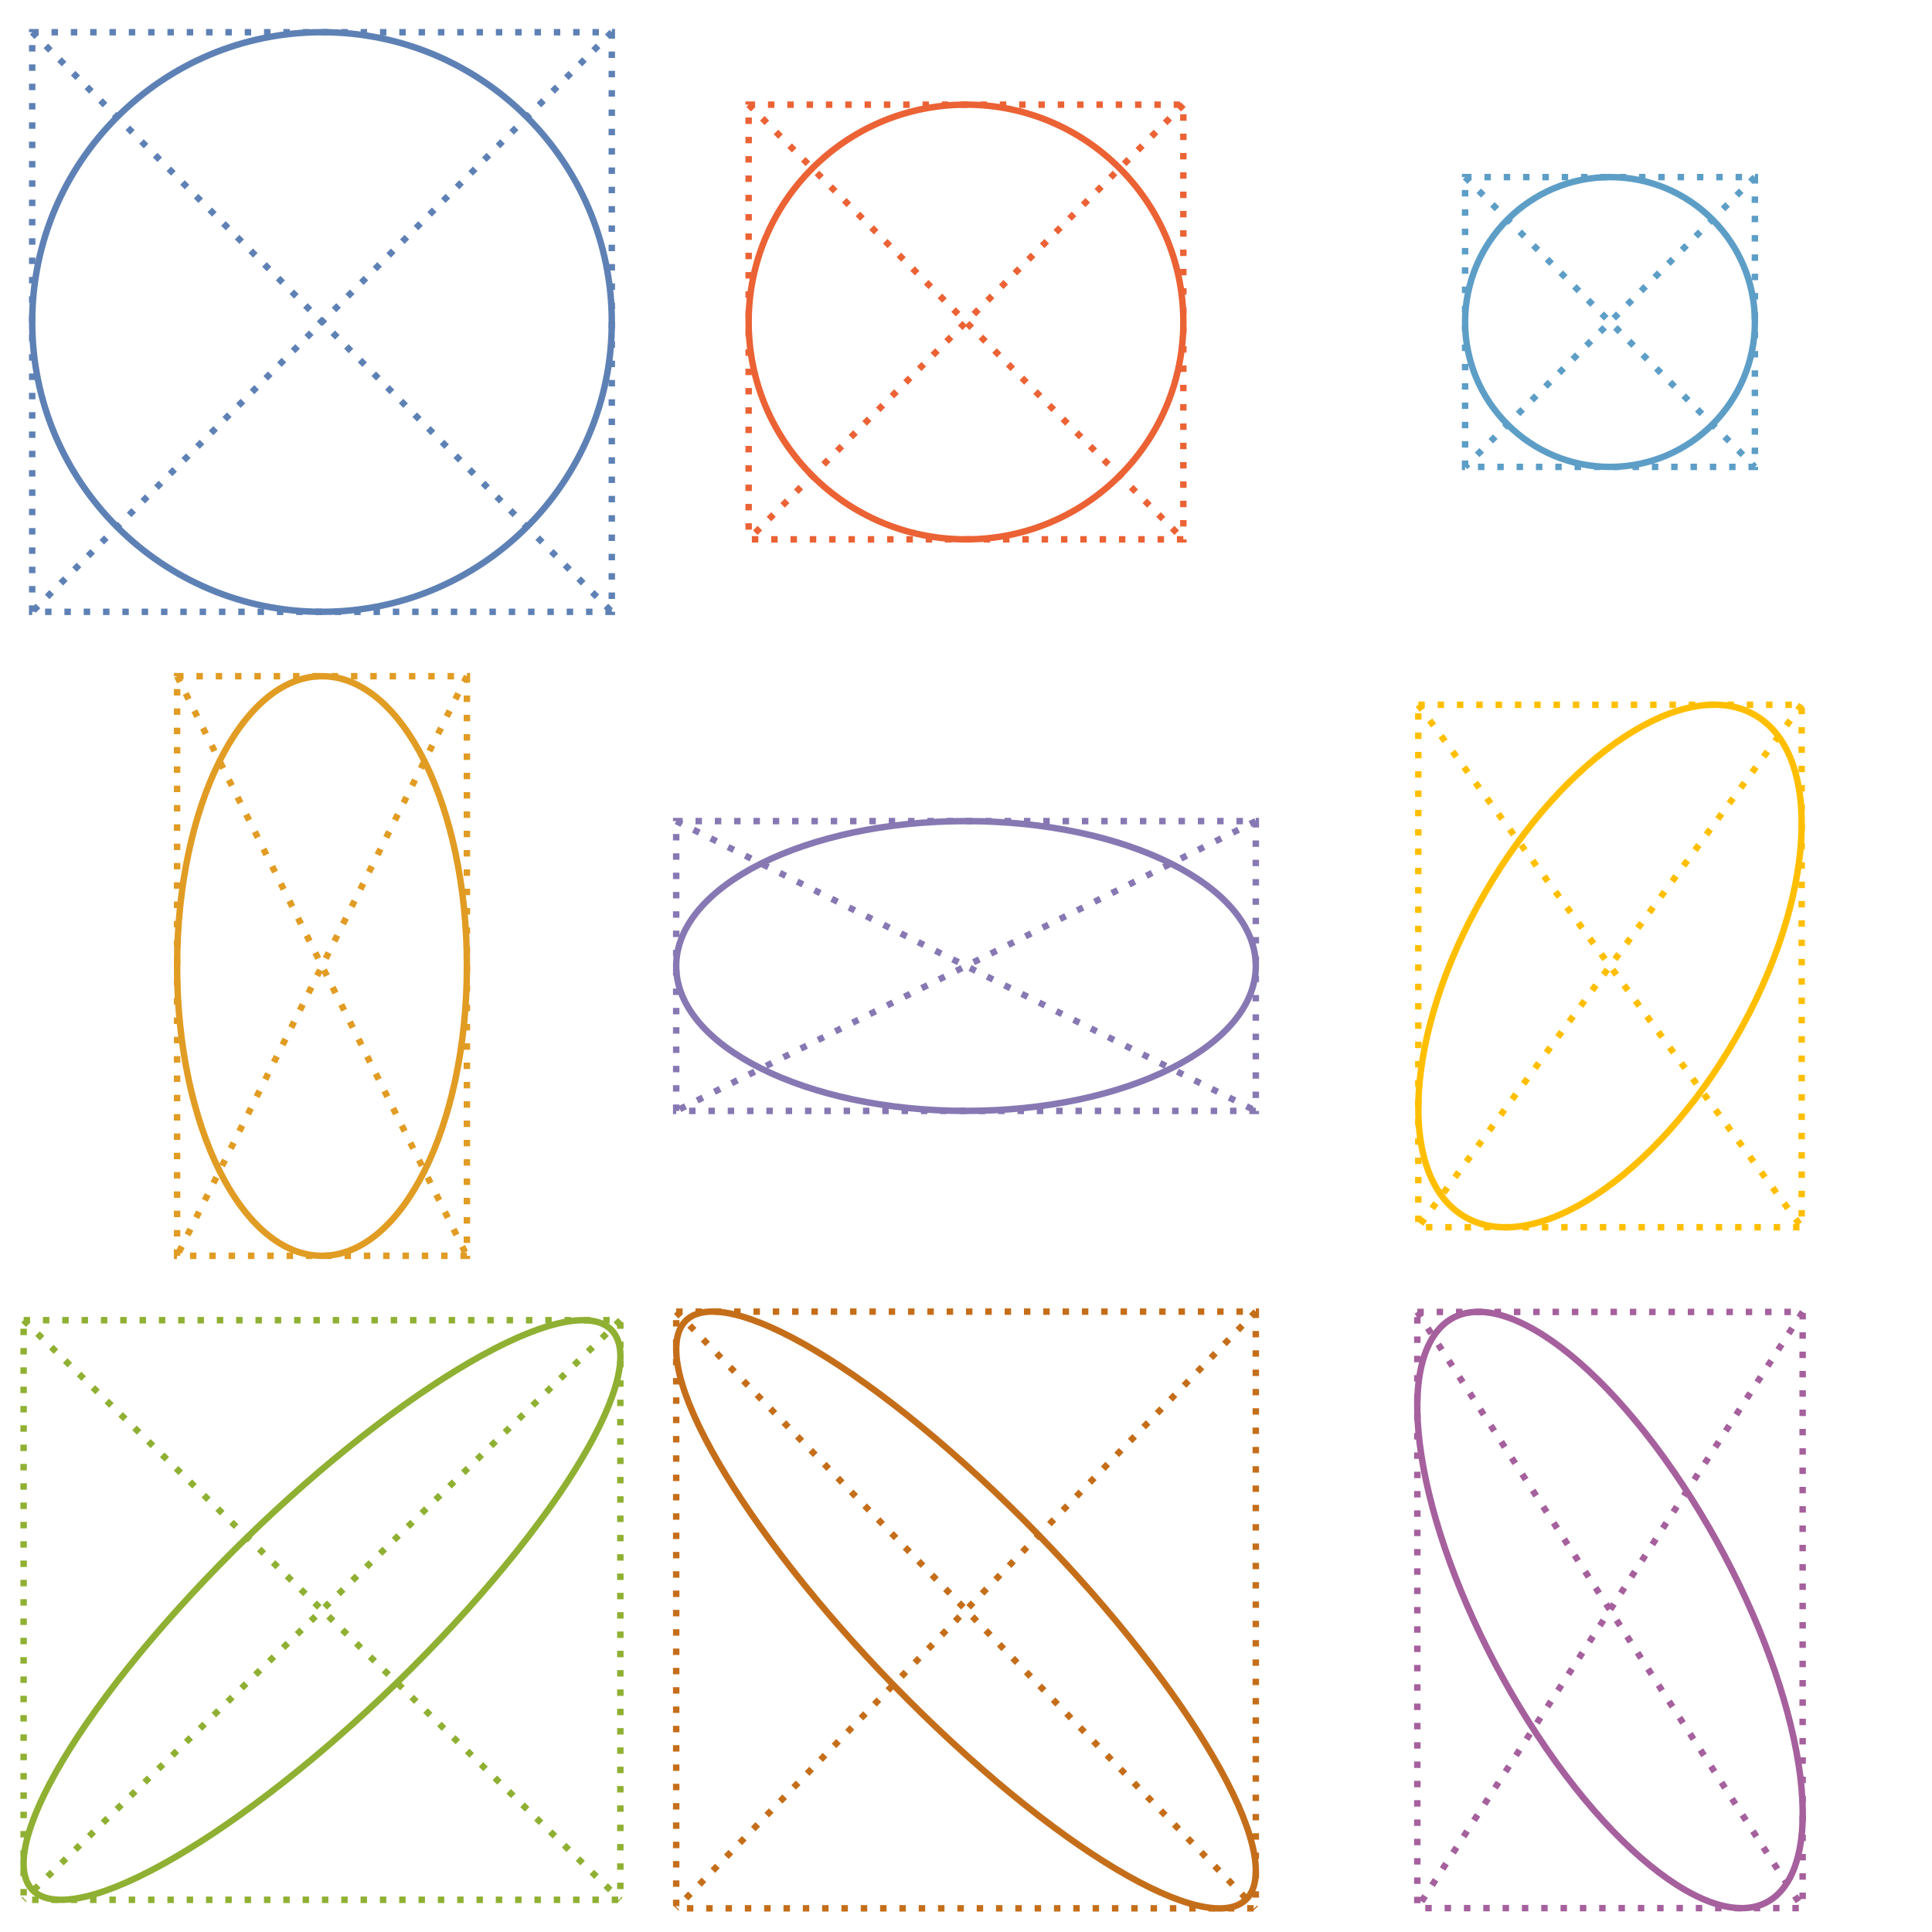
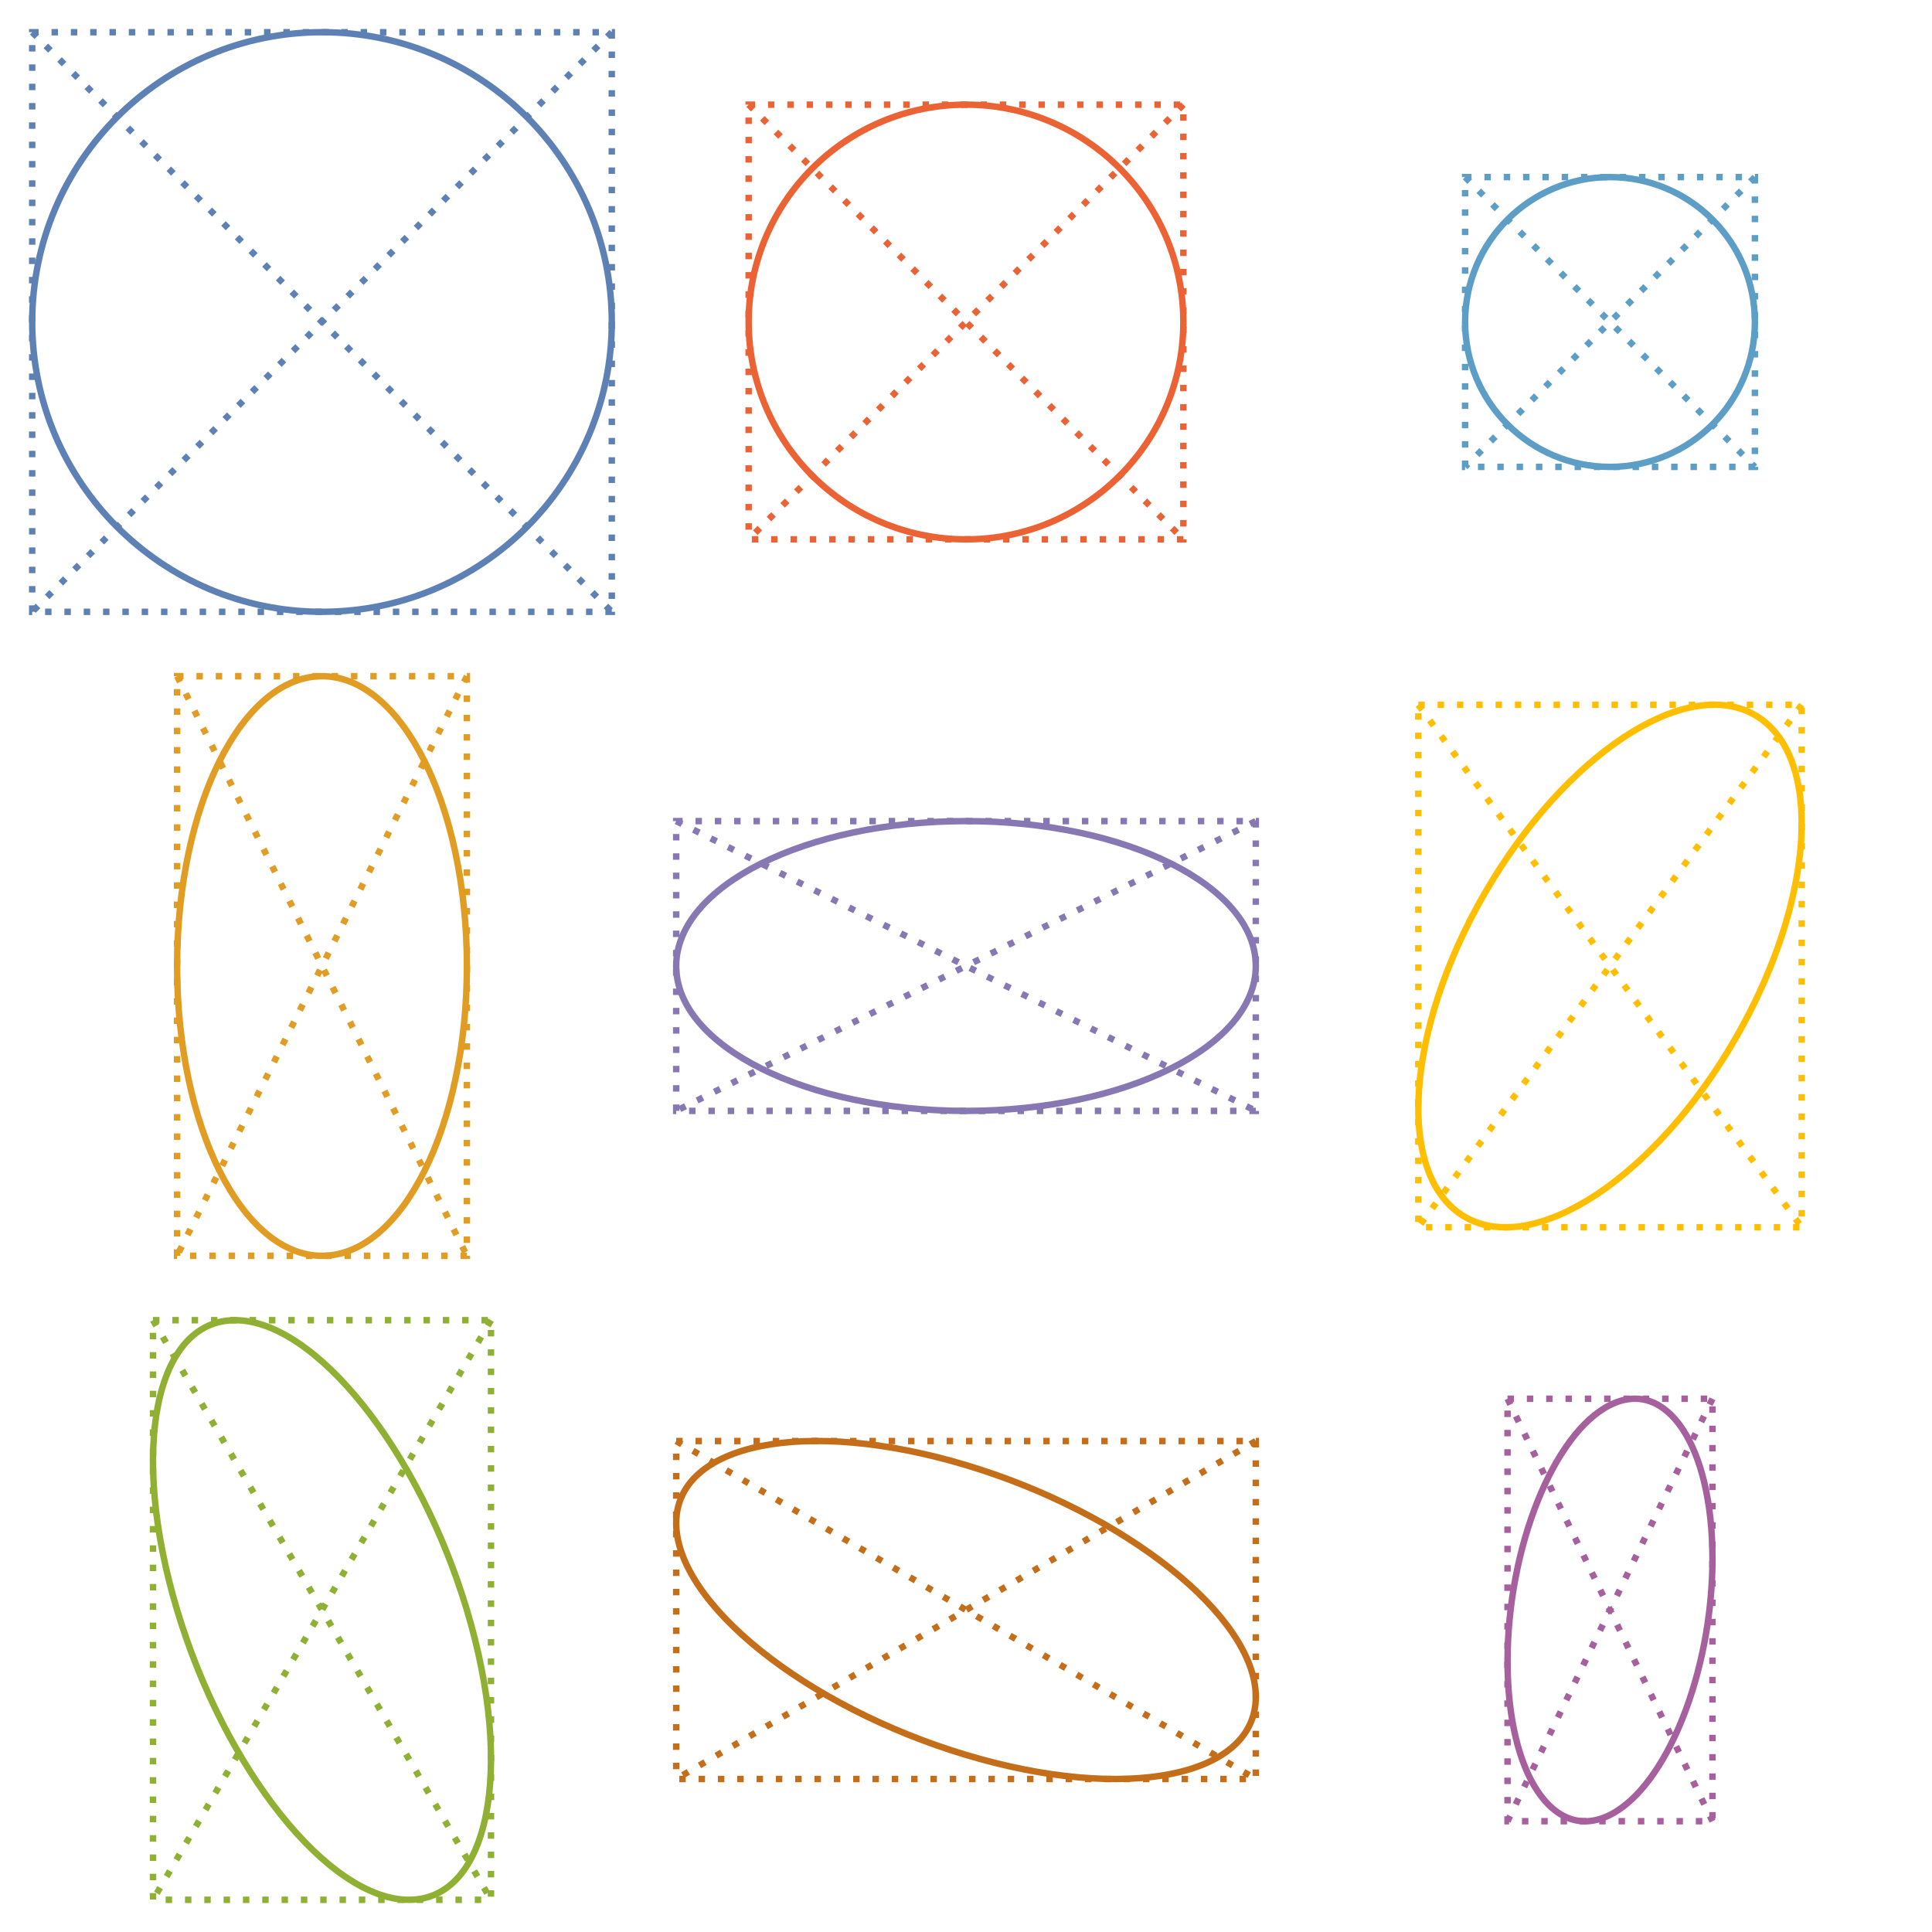
<svg xmlns="http://www.w3.org/2000/svg" width="300pt" height="300pt" viewBox="0 0 300 300" version="1.1">
  <g id="id1">
    <path style="fill:none;stroke-width:1;stroke-linecap:butt;stroke-linejoin:miter;stroke:rgb(36.842%,50.678%,70.98%);stroke-opacity:1;stroke-miterlimit:10;" d="M 45 0 C 45 24.852 24.852 45 0 45 C -24.852 45 -45 24.852 -45 0 C -45 -24.852 -24.852 -45 0 -45 C 24.852 -45 45 -24.852 45 0 " transform="matrix(1,0,0,1,50,50)" />
    <path style="fill:none;stroke-width:1;stroke-linecap:butt;stroke-linejoin:miter;stroke:rgb(36.842%,50.678%,70.98%);stroke-opacity:1;stroke-dasharray:1,2;stroke-miterlimit:10;" d="M -45 -45 L 45 -45 L 45 45 L -45 45 Z M -45 -45 L 45 45 M 45 -45 L -45 45 " transform="matrix(1,0,0,1,50,50)" />
    <path style="fill:none;stroke-width:1;stroke-linecap:butt;stroke-linejoin:miter;stroke:rgb(92.253%,38.563%,20.918%);stroke-opacity:1;stroke-miterlimit:10;" d="M 33.75 0 C 33.75 18.641 18.641 33.75 0 33.75 C -18.641 33.75 -33.75 18.641 -33.75 0 C -33.75 -18.641 -18.641 -33.75 0 -33.75 C 18.641 -33.75 33.75 -18.641 33.75 0 " transform="matrix(1,0,0,1,150,50)" />
    <path style="fill:none;stroke-width:1;stroke-linecap:butt;stroke-linejoin:miter;stroke:rgb(92.253%,38.563%,20.918%);stroke-opacity:1;stroke-dasharray:1,2;stroke-miterlimit:10;" d="M -33.75 -33.75 L 33.75 -33.75 L 33.75 33.75 L -33.75 33.75 Z M -33.75 -33.75 L 33.75 33.75 M 33.75 -33.75 L -33.75 33.75 " transform="matrix(1,0,0,1,150,50)" />
    <path style="fill:none;stroke-width:1;stroke-linecap:butt;stroke-linejoin:miter;stroke:rgb(36.39%,61.85%,78.235%);stroke-opacity:1;stroke-miterlimit:10;" d="M 22.5 0 C 22.5 12.426 12.426 22.5 0 22.5 C -12.426 22.5 -22.5 12.426 -22.5 0 C -22.5 -12.426 -12.426 -22.5 0 -22.5 C 12.426 -22.5 22.5 -12.426 22.5 0 " transform="matrix(1,0,0,1,250,50)" />
    <path style="fill:none;stroke-width:1;stroke-linecap:butt;stroke-linejoin:miter;stroke:rgb(36.39%,61.85%,78.235%);stroke-opacity:1;stroke-dasharray:1,2;stroke-miterlimit:10;" d="M -22.5 -22.5 L 22.5 -22.5 L 22.5 22.5 L -22.5 22.5 Z M -22.5 -22.5 L 22.5 22.5 M 22.5 -22.5 L -22.5 22.5 " transform="matrix(1,0,0,1,250,50)" />
    <path style="fill:none;stroke-width:1;stroke-linecap:butt;stroke-linejoin:miter;stroke:rgb(88.072%,61.104%,14.205%);stroke-opacity:1;stroke-miterlimit:10;" d="M 22.5 0 C 22.5 24.852 12.426 45 0 45 C -12.426 45 -22.5 24.852 -22.5 0 C -22.5 -24.852 -12.426 -45 0 -45 C 12.426 -45 22.5 -24.852 22.5 0 " transform="matrix(1,0,0,1,50,150)" />
    <path style="fill:none;stroke-width:1;stroke-linecap:butt;stroke-linejoin:miter;stroke:rgb(88.072%,61.104%,14.205%);stroke-opacity:1;stroke-dasharray:1,2;stroke-miterlimit:10;" d="M -22.5 -45 L 22.5 -45 L 22.5 45 L -22.5 45 Z M -22.5 -45 L 22.5 45 M 22.5 -45 L -22.5 45 " transform="matrix(1,0,0,1,50,150)" />
    <path style="fill:none;stroke-width:1;stroke-linecap:butt;stroke-linejoin:miter;stroke:rgb(52.849%,47.062%,70.135%);stroke-opacity:1;stroke-miterlimit:10;" d="M 45 0 C 45 12.426 24.852 22.5 0 22.5 C -24.852 22.5 -45 12.426 -45 0 C -45 -12.426 -24.852 -22.5 0 -22.5 C 24.852 -22.5 45 -12.426 45 0 " transform="matrix(1,0,0,1,150,150)" />
    <path style="fill:none;stroke-width:1;stroke-linecap:butt;stroke-linejoin:miter;stroke:rgb(52.849%,47.062%,70.135%);stroke-opacity:1;stroke-dasharray:1,2;stroke-miterlimit:10;" d="M -45 -22.5 L 45 -22.5 L 45 22.5 L -45 22.5 Z M -45 -22.5 L 45 22.5 M 45 -22.5 L -45 22.5 " transform="matrix(1,0,0,1,150,150)" />
    <path style="fill:none;stroke-width:1;stroke-linecap:butt;stroke-linejoin:miter;stroke:rgb(100%,75%,0%);stroke-opacity:1;stroke-miterlimit:10;" d="M 19.484 11.25 C 7.059 32.773 -11.738 45.184 -22.5 38.973 C -33.262 32.758 -31.91 10.273 -19.484 -11.25 C -7.059 -32.773 11.738 -45.184 22.5 -38.973 C 33.262 -32.758 31.91 -10.273 19.484 11.25 " transform="matrix(1,0,0,1,250,150)" />
    <path style="fill:none;stroke-width:1;stroke-linecap:butt;stroke-linejoin:miter;stroke:rgb(100%,75%,0%);stroke-opacity:1;stroke-dasharray:1,2;stroke-miterlimit:10;" d="M -29.766 -40.562 L 29.766 -40.562 L 29.766 40.562 L -29.766 40.562 Z M -29.766 -40.562 L 29.766 40.562 M 29.766 -40.562 L -29.766 40.562 " transform="matrix(1,0,0,1,250,150)" />
-     <path style="fill:none;stroke-width:1;stroke-linecap:butt;stroke-linejoin:miter;stroke:rgb(56.018%,69.157%,19.488%);stroke-opacity:1;stroke-miterlimit:10;" d="M 22.5 0 C 0.133 24.852 -28.074 45 -40.5 45 C -52.926 45 -44.867 24.852 -22.5 0 C -0.133 -24.852 28.074 -45 40.5 -45 C 52.926 -45 44.867 -24.852 22.5 0 " transform="matrix(1,0,0,1,50,250)" />
-     <path style="fill:none;stroke-width:1;stroke-linecap:butt;stroke-linejoin:miter;stroke:rgb(56.018%,69.157%,19.488%);stroke-opacity:1;stroke-dasharray:1,2;stroke-miterlimit:10;" d="M -46.332 -45 L 46.328 -45 L 46.328 45 L -46.332 45 Z M -46.332 -45 L 46.332 45 M 46.332 -45 L -46.332 45 " transform="matrix(1,0,0,1,50,250)" />
-     <path style="fill:none;stroke-width:1;stroke-linecap:butt;stroke-linejoin:miter;stroke:rgb(77.208%,43.155%,10.239%);stroke-opacity:1;stroke-miterlimit:10;" d="M 45 40.5 C 45 52.926 24.852 44.867 0 22.5 C -24.852 0.133 -45 -28.074 -45 -40.5 C -45 -52.926 -24.852 -44.867 0 -22.5 C 24.852 -0.133 45 28.074 45 40.5 " transform="matrix(1,0,0,1,150,250)" />
-     <path style="fill:none;stroke-width:1;stroke-linecap:butt;stroke-linejoin:miter;stroke:rgb(77.208%,43.155%,10.239%);stroke-opacity:1;stroke-dasharray:1,2;stroke-miterlimit:10;" d="M -45 -46.332 L 45 -46.332 L 45 46.328 L -45 46.328 Z M -45 -46.332 L 45 46.332 M 45 -46.332 L -45 46.332 " transform="matrix(1,0,0,1,150,250)" />
-     <path style="fill:none;stroke-width:1;stroke-linecap:butt;stroke-linejoin:miter;stroke:rgb(64.762%,37.816%,61.404%);stroke-opacity:1;stroke-miterlimit:10;" d="M 27.723 41.984 C 21.508 52.746 4.059 42.672 -11.25 19.484 C -26.559 -3.703 -33.934 -31.223 -27.723 -41.984 C -21.508 -52.746 -4.059 -42.672 11.25 -19.484 C 26.559 3.703 33.934 31.223 27.723 41.984 " transform="matrix(1,0,0,1,250,250)" />
-     <path style="fill:none;stroke-width:1;stroke-linecap:butt;stroke-linejoin:miter;stroke:rgb(64.762%,37.816%,61.404%);stroke-opacity:1;stroke-dasharray:1,2;stroke-miterlimit:10;" d="M -29.918 -46.285 L 29.914 -46.285 L 29.914 46.289 L -29.918 46.289 Z M -29.918 -46.285 L 29.918 46.285 M 29.918 -46.285 L -29.918 46.285 " transform="matrix(1,0,0,1,250,250)" />
+     <path style="fill:none;stroke-width:1;stroke-linecap:butt;stroke-linejoin:miter;stroke:rgb(56.018%,69.157%,19.488%);stroke-opacity:1;stroke-miterlimit:10;" d="M 22.5 0 C 29.957 24.852 25.926 45 13.5 45 C 1.074 45 -15.043 24.852 -22.5 0 C -29.957 -24.852 -25.926 -45 -13.5 -45 C -1.074 -45 15.043 -24.852 22.5 0 " transform="matrix(1,0,0,1,50,250)" />
+     <path style="fill:none;stroke-width:1;stroke-linecap:butt;stroke-linejoin:miter;stroke:rgb(56.018%,69.157%,19.488%);stroke-opacity:1;stroke-dasharray:1,2;stroke-miterlimit:10;" d="M -26.238 -45 L 26.242 -45 L 26.242 45 L -26.238 45 Z M -26.238 -45 L 26.238 45 M 26.238 -45 L -26.238 45 " transform="matrix(1,0,0,1,50,250)" />
+     <path style="fill:none;stroke-width:1;stroke-linecap:butt;stroke-linejoin:miter;stroke:rgb(77.208%,43.155%,10.239%);stroke-opacity:1;stroke-miterlimit:10;" d="M 45 13.5 C 45 25.926 24.852 29.957 0 22.5 C -24.852 15.043 -45 -1.074 -45 -13.5 C -45 -25.926 -24.852 -29.957 0 -22.5 C 24.852 -15.043 45 1.074 45 13.5 " transform="matrix(1,0,0,1,150,250)" />
+     <path style="fill:none;stroke-width:1;stroke-linecap:butt;stroke-linejoin:miter;stroke:rgb(77.208%,43.155%,10.239%);stroke-opacity:1;stroke-dasharray:1,2;stroke-miterlimit:10;" d="M -45 -26.238 L 45 -26.238 L 45 26.242 L -45 26.242 Z M -45 -26.238 L 45 26.238 M 45 -26.238 L -45 26.238 " transform="matrix(1,0,0,1,150,250)" />
+     <path style="fill:none;stroke-width:1;stroke-linecap:butt;stroke-linejoin:miter;stroke:rgb(64.762%,37.816%,61.404%);stroke-opacity:1;stroke-miterlimit:10;" d="M 0 31.82 C -8.785 36.215 -15.91 25.527 -15.91 7.953 C -15.91 -9.617 -8.785 -27.426 0 -31.82 C 8.785 -36.215 15.91 -25.527 15.91 -7.953 C 15.91 9.617 8.785 27.426 0 31.82 " transform="matrix(1,0,0,1,250,250)" />
+     <path style="fill:none;stroke-width:1;stroke-linecap:butt;stroke-linejoin:miter;stroke:rgb(64.762%,37.816%,61.404%);stroke-opacity:1;stroke-dasharray:1,2;stroke-miterlimit:10;" d="M -15.91 -32.801 L 15.91 -32.801 L 15.91 32.797 L -15.91 32.797 Z M -15.91 -32.801 L 15.91 32.801 M 15.91 -32.801 L -15.91 32.801 " transform="matrix(1,0,0,1,250,250)" />
  </g>
</svg>
